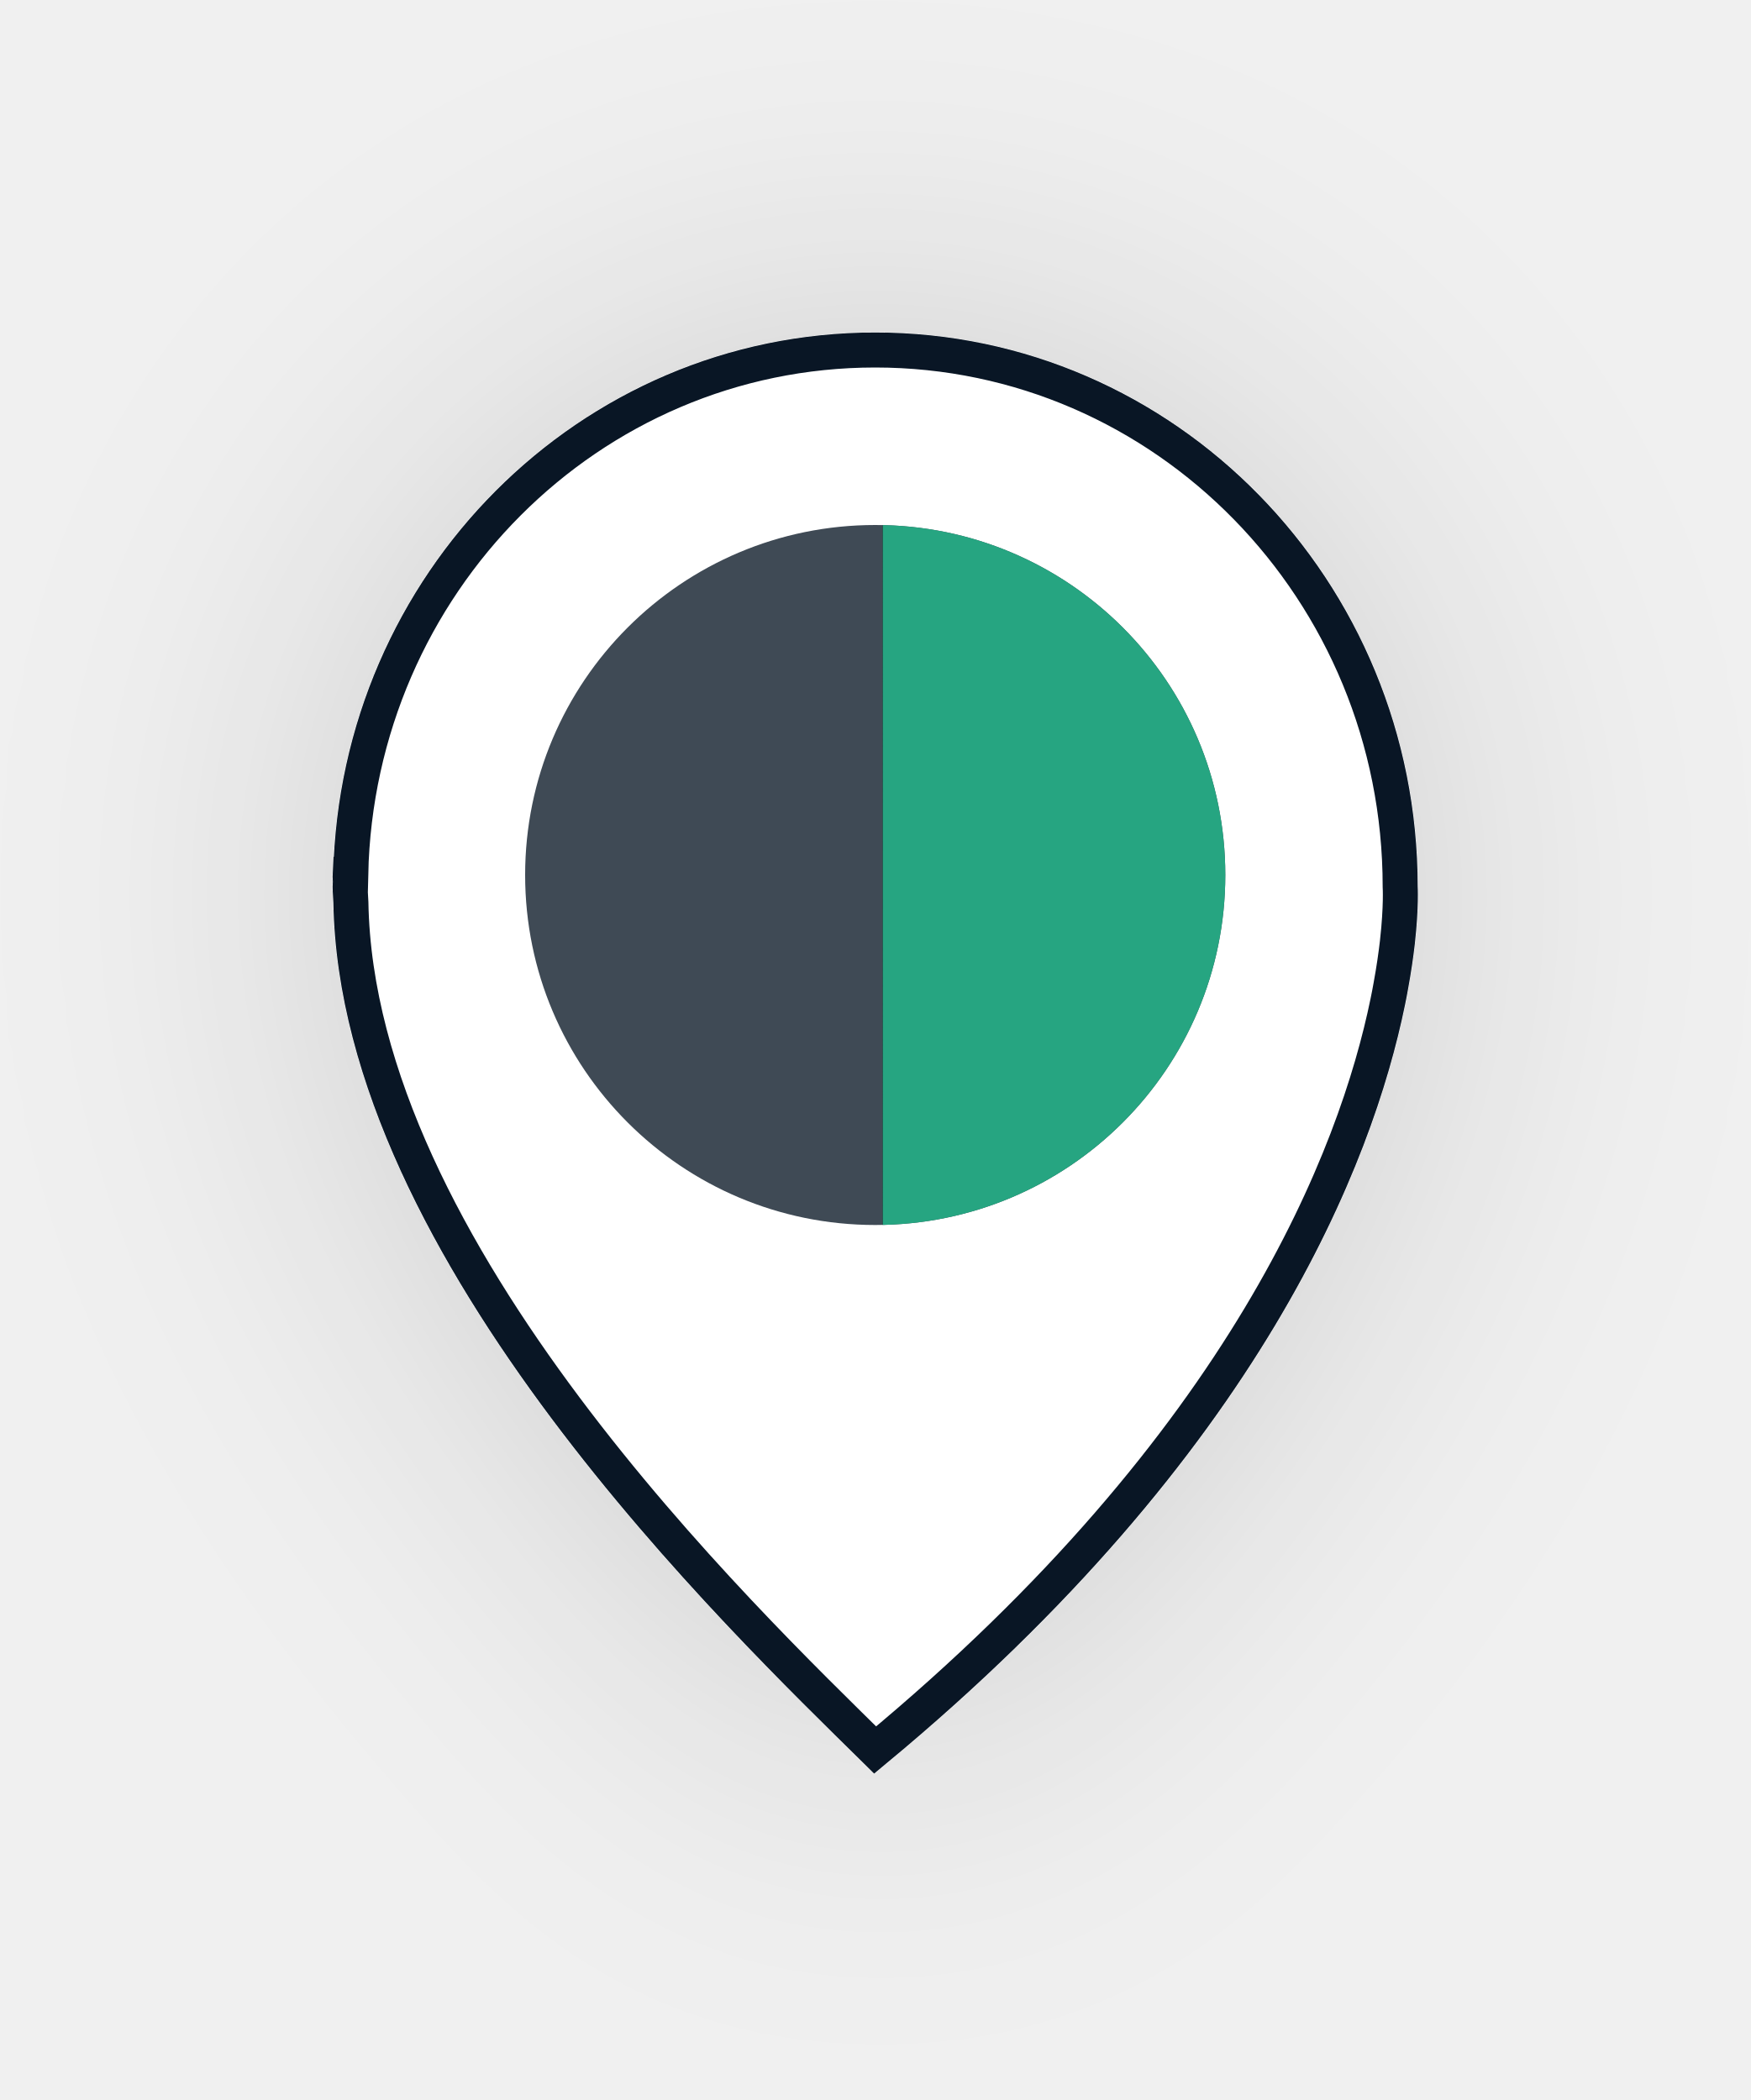
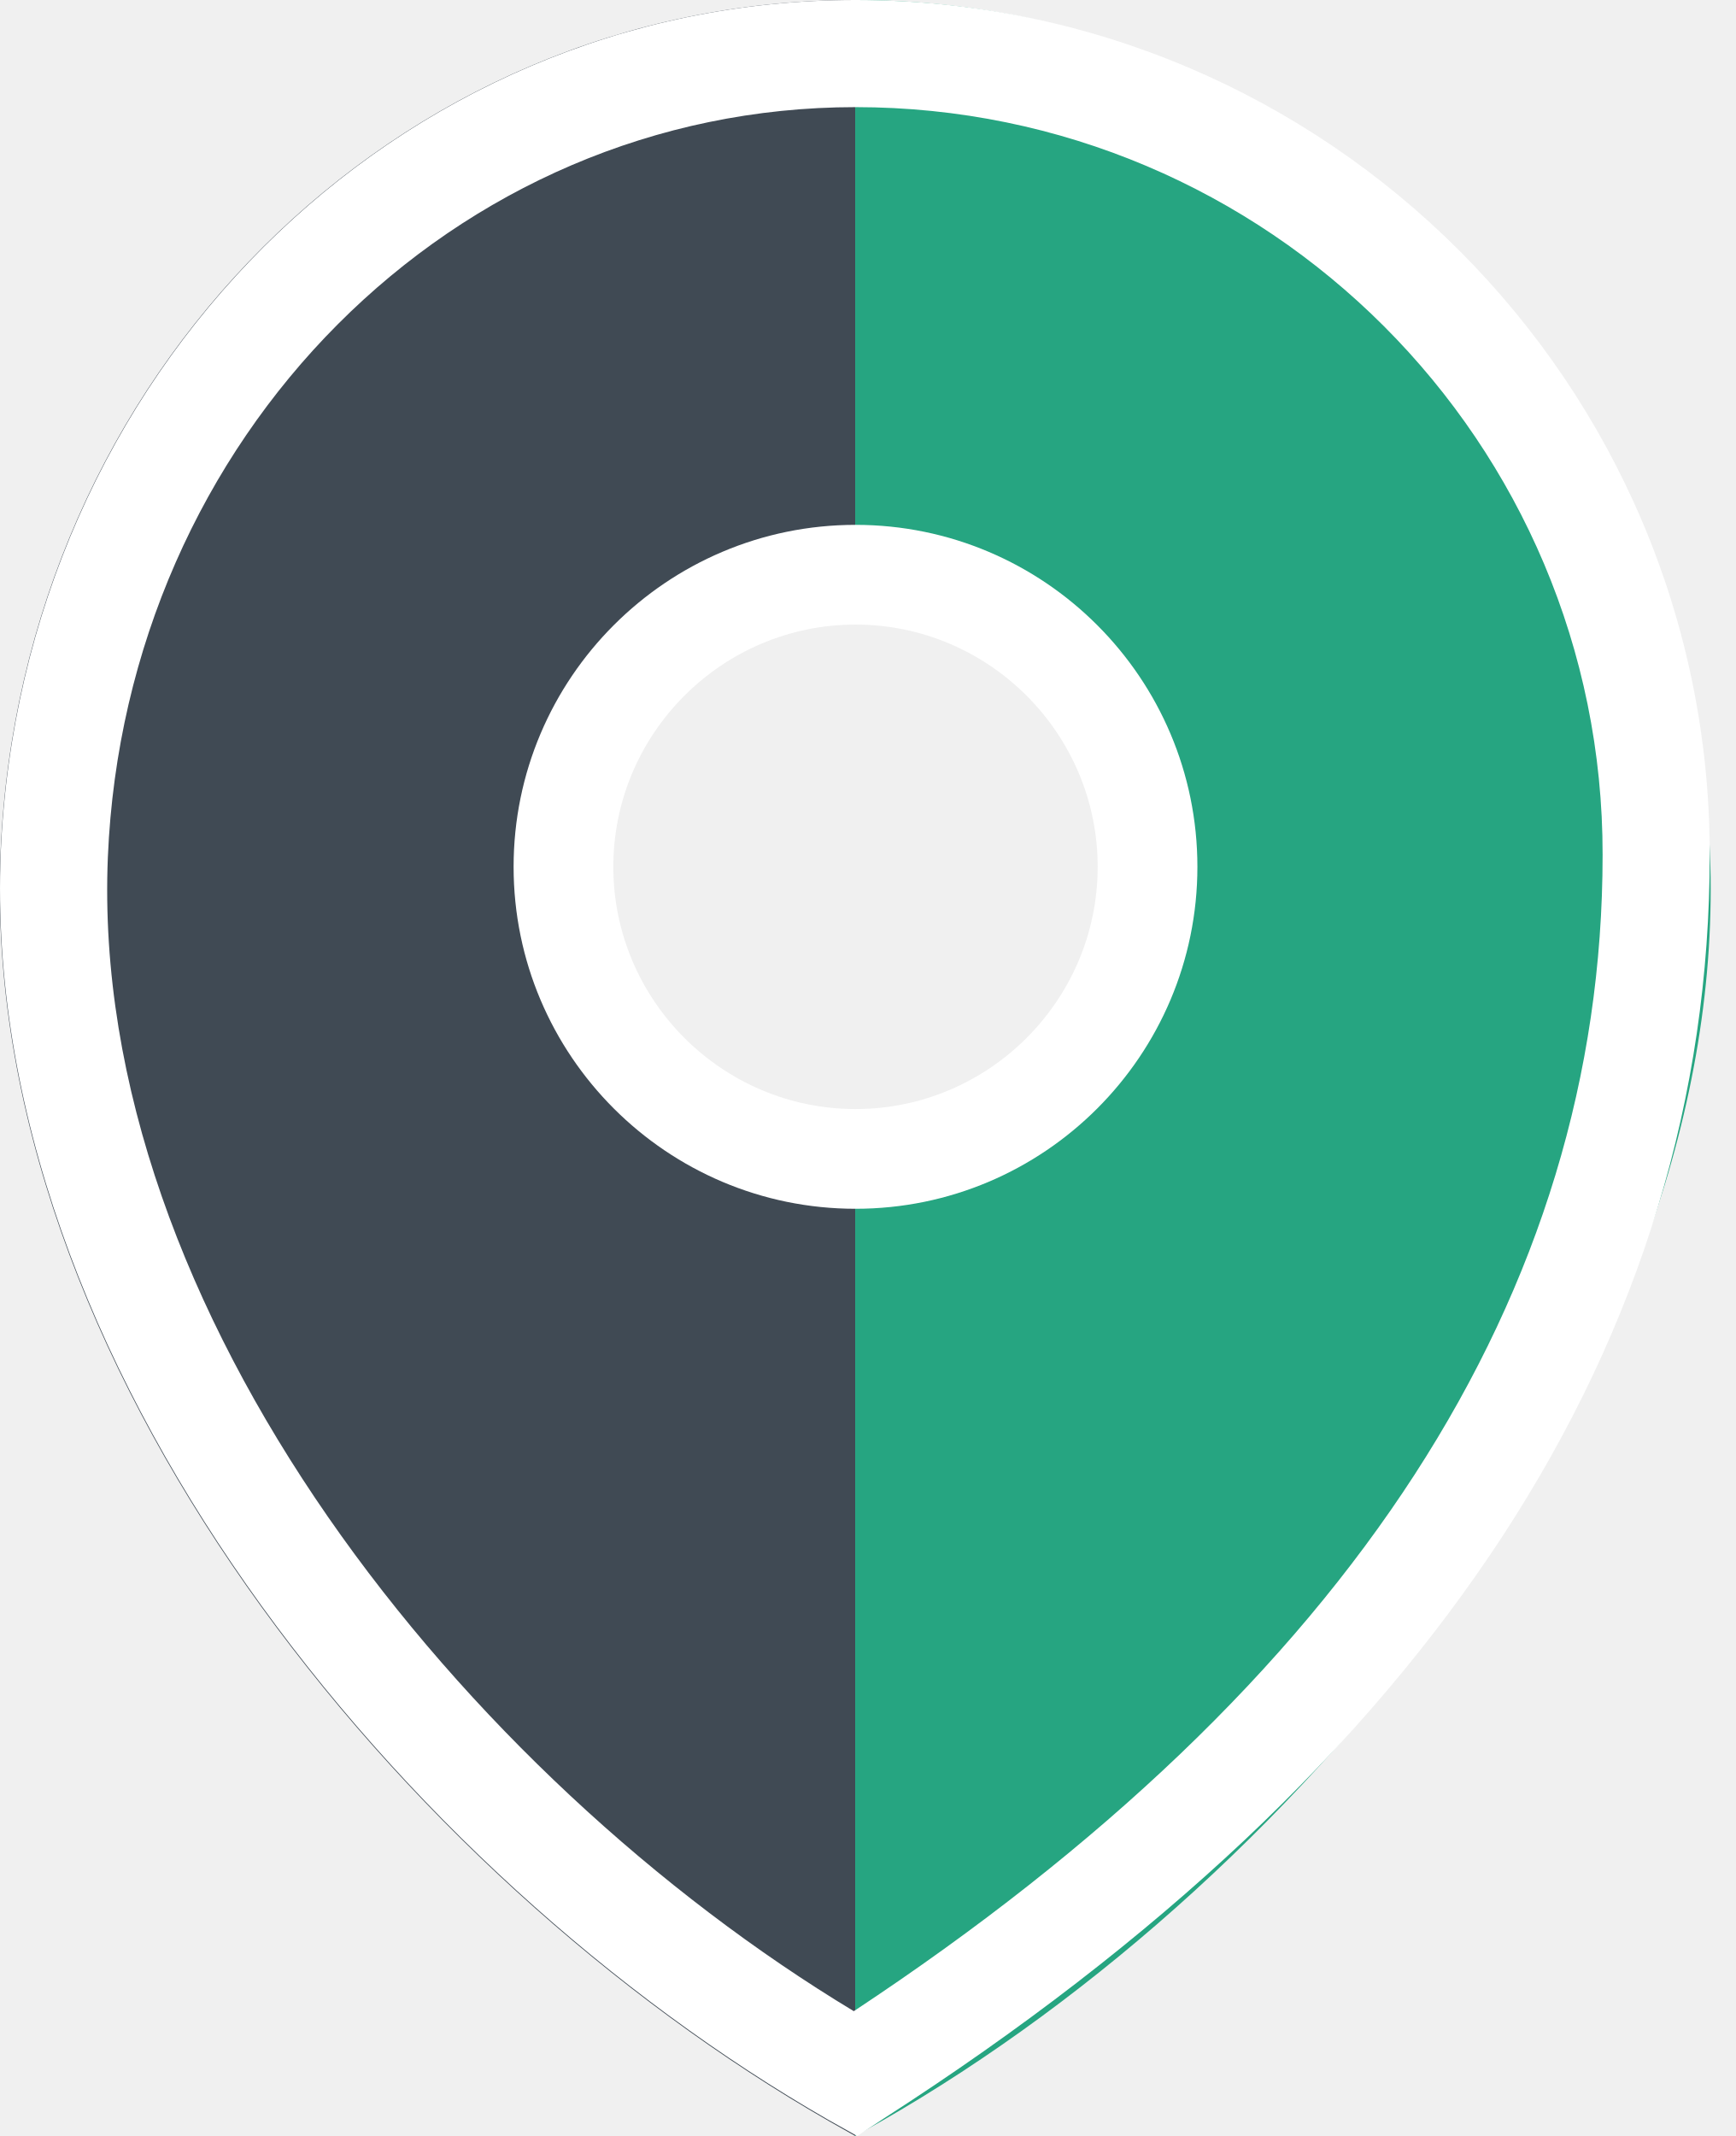
- <svg xmlns="http://www.w3.org/2000/svg" width="50" height="60" viewBox="0 0 50 60" fill="none">
-   <g id="Group 115">
-     <g id="Path" filter="url(#filter0_d_1799_23558)">
-       <path fill-rule="evenodd" clip-rule="evenodd" d="M39.995 25.332C39.995 16.864 33.28 10 24.998 10C16.832 10 10.202 16.678 10.018 24.982C10.012 24.98 10.006 24.98 10.001 24.98C9.997 25.055 10.009 25.131 10.007 25.206C10.006 25.248 10.001 25.291 10.001 25.332C10.001 25.485 10.019 25.632 10.023 25.782C10.192 35.745 21.206 46.258 24.998 50C35.645 41.174 38.745 32.987 39.641 28.622C39.673 28.469 39.702 28.317 39.729 28.163C39.816 27.693 39.875 27.272 39.917 26.911C39.917 26.906 39.918 26.902 39.918 26.898C40.03 25.889 39.995 25.332 39.995 25.332Z" fill="white" stroke="#091625" />
-     </g>
-     <g id="Ellipse 110">
-       <circle cx="25" cy="25" r="10" fill="#3F4A55" />
-       <circle cx="25" cy="25" r="10" fill="url(#paint0_linear_1799_23558)" />
-     </g>
+ <svg xmlns="http://www.w3.org/2000/svg" width="26" height="32" viewBox="0 0 26 32" fill="none">
+   <g clip-path="url(#clip0_86_8182)">
+     <path d="M12.814 17.35C10.405 17.35 8.457 15.402 8.457 12.993C8.457 10.584 10.405 8.636 12.814 8.636V0C5.928 0 0.307 5.612 0.008 12.78C-0.308 20.399 6.014 28.105 12.421 31.778L12.814 32V17.35Z" fill="#404A54" />
+     <path d="M12.813 17.35C15.222 17.35 17.17 15.402 17.17 12.993C17.17 10.584 15.222 8.636 12.813 8.636V0C19.699 0 25.32 5.612 25.619 12.78C25.935 20.399 19.613 28.105 13.206 31.778L12.813 32V17.35Z" fill="#26A581" />
+     <path d="M12.843 32L12.416 31.761C6.013 28.09 -0.297 20.389 0.011 12.773C0.318 5.609 5.936 0 12.818 0C19.878 0 25.616 5.746 25.616 12.798C25.616 20.081 21.458 26.45 13.245 31.735L12.843 32ZM12.818 1.605C6.798 1.605 1.881 6.54 1.616 12.841C1.334 19.654 6.961 26.613 12.792 30.13C20.237 25.212 24.011 19.39 24.011 12.807C24.019 6.625 18.999 1.605 12.818 1.605Z" fill="white" />
+     <path d="M12.818 18.109C9.992 18.109 7.695 15.812 7.695 12.986C7.695 10.16 9.992 7.863 12.818 7.863C15.644 7.863 17.94 10.16 17.94 12.986C17.94 15.812 15.644 18.109 12.818 18.109ZM12.818 9.357C10.82 9.357 9.189 10.988 9.189 12.986C9.189 14.984 10.82 16.615 12.818 16.615C14.815 16.615 16.446 14.984 16.446 12.986C16.446 10.988 14.815 9.357 12.818 9.357Z" fill="white" />
  </g>
  <defs>
-     <filter id="filter0_d_1799_23558" x="0" y="0" width="50" height="60" filterUnits="userSpaceOnUse" color-interpolation-filters="sRGB">
-       <feFlood flood-opacity="0" result="BackgroundImageFix" />
-       <feColorMatrix in="SourceAlpha" type="matrix" values="0 0 0 0 0 0 0 0 0 0 0 0 0 0 0 0 0 0 127 0" result="hardAlpha" />
-       <feOffset />
-       <feGaussianBlur stdDeviation="5" />
-       <feComposite in2="hardAlpha" operator="out" />
-       <feColorMatrix type="matrix" values="0 0 0 0 0 0 0 0 0 0 0 0 0 0 0 0 0 0 0.15 0" />
-       <feBlend mode="normal" in2="BackgroundImageFix" result="effect1_dropShadow_1799_23558" />
-       <feBlend mode="normal" in="SourceGraphic" in2="effect1_dropShadow_1799_23558" result="shape" />
-     </filter>
-     <linearGradient id="paint0_linear_1799_23558" x1="35" y1="25" x2="15" y2="25" gradientUnits="userSpaceOnUse">
-       <stop offset="0.489" stop-color="#26A581" />
-       <stop offset="0.49" stop-opacity="0" />
-     </linearGradient>
+     <clipPath id="clip0_86_8182">
+       <rect width="25.627" height="32" fill="white" />
+     </clipPath>
  </defs>
</svg>
